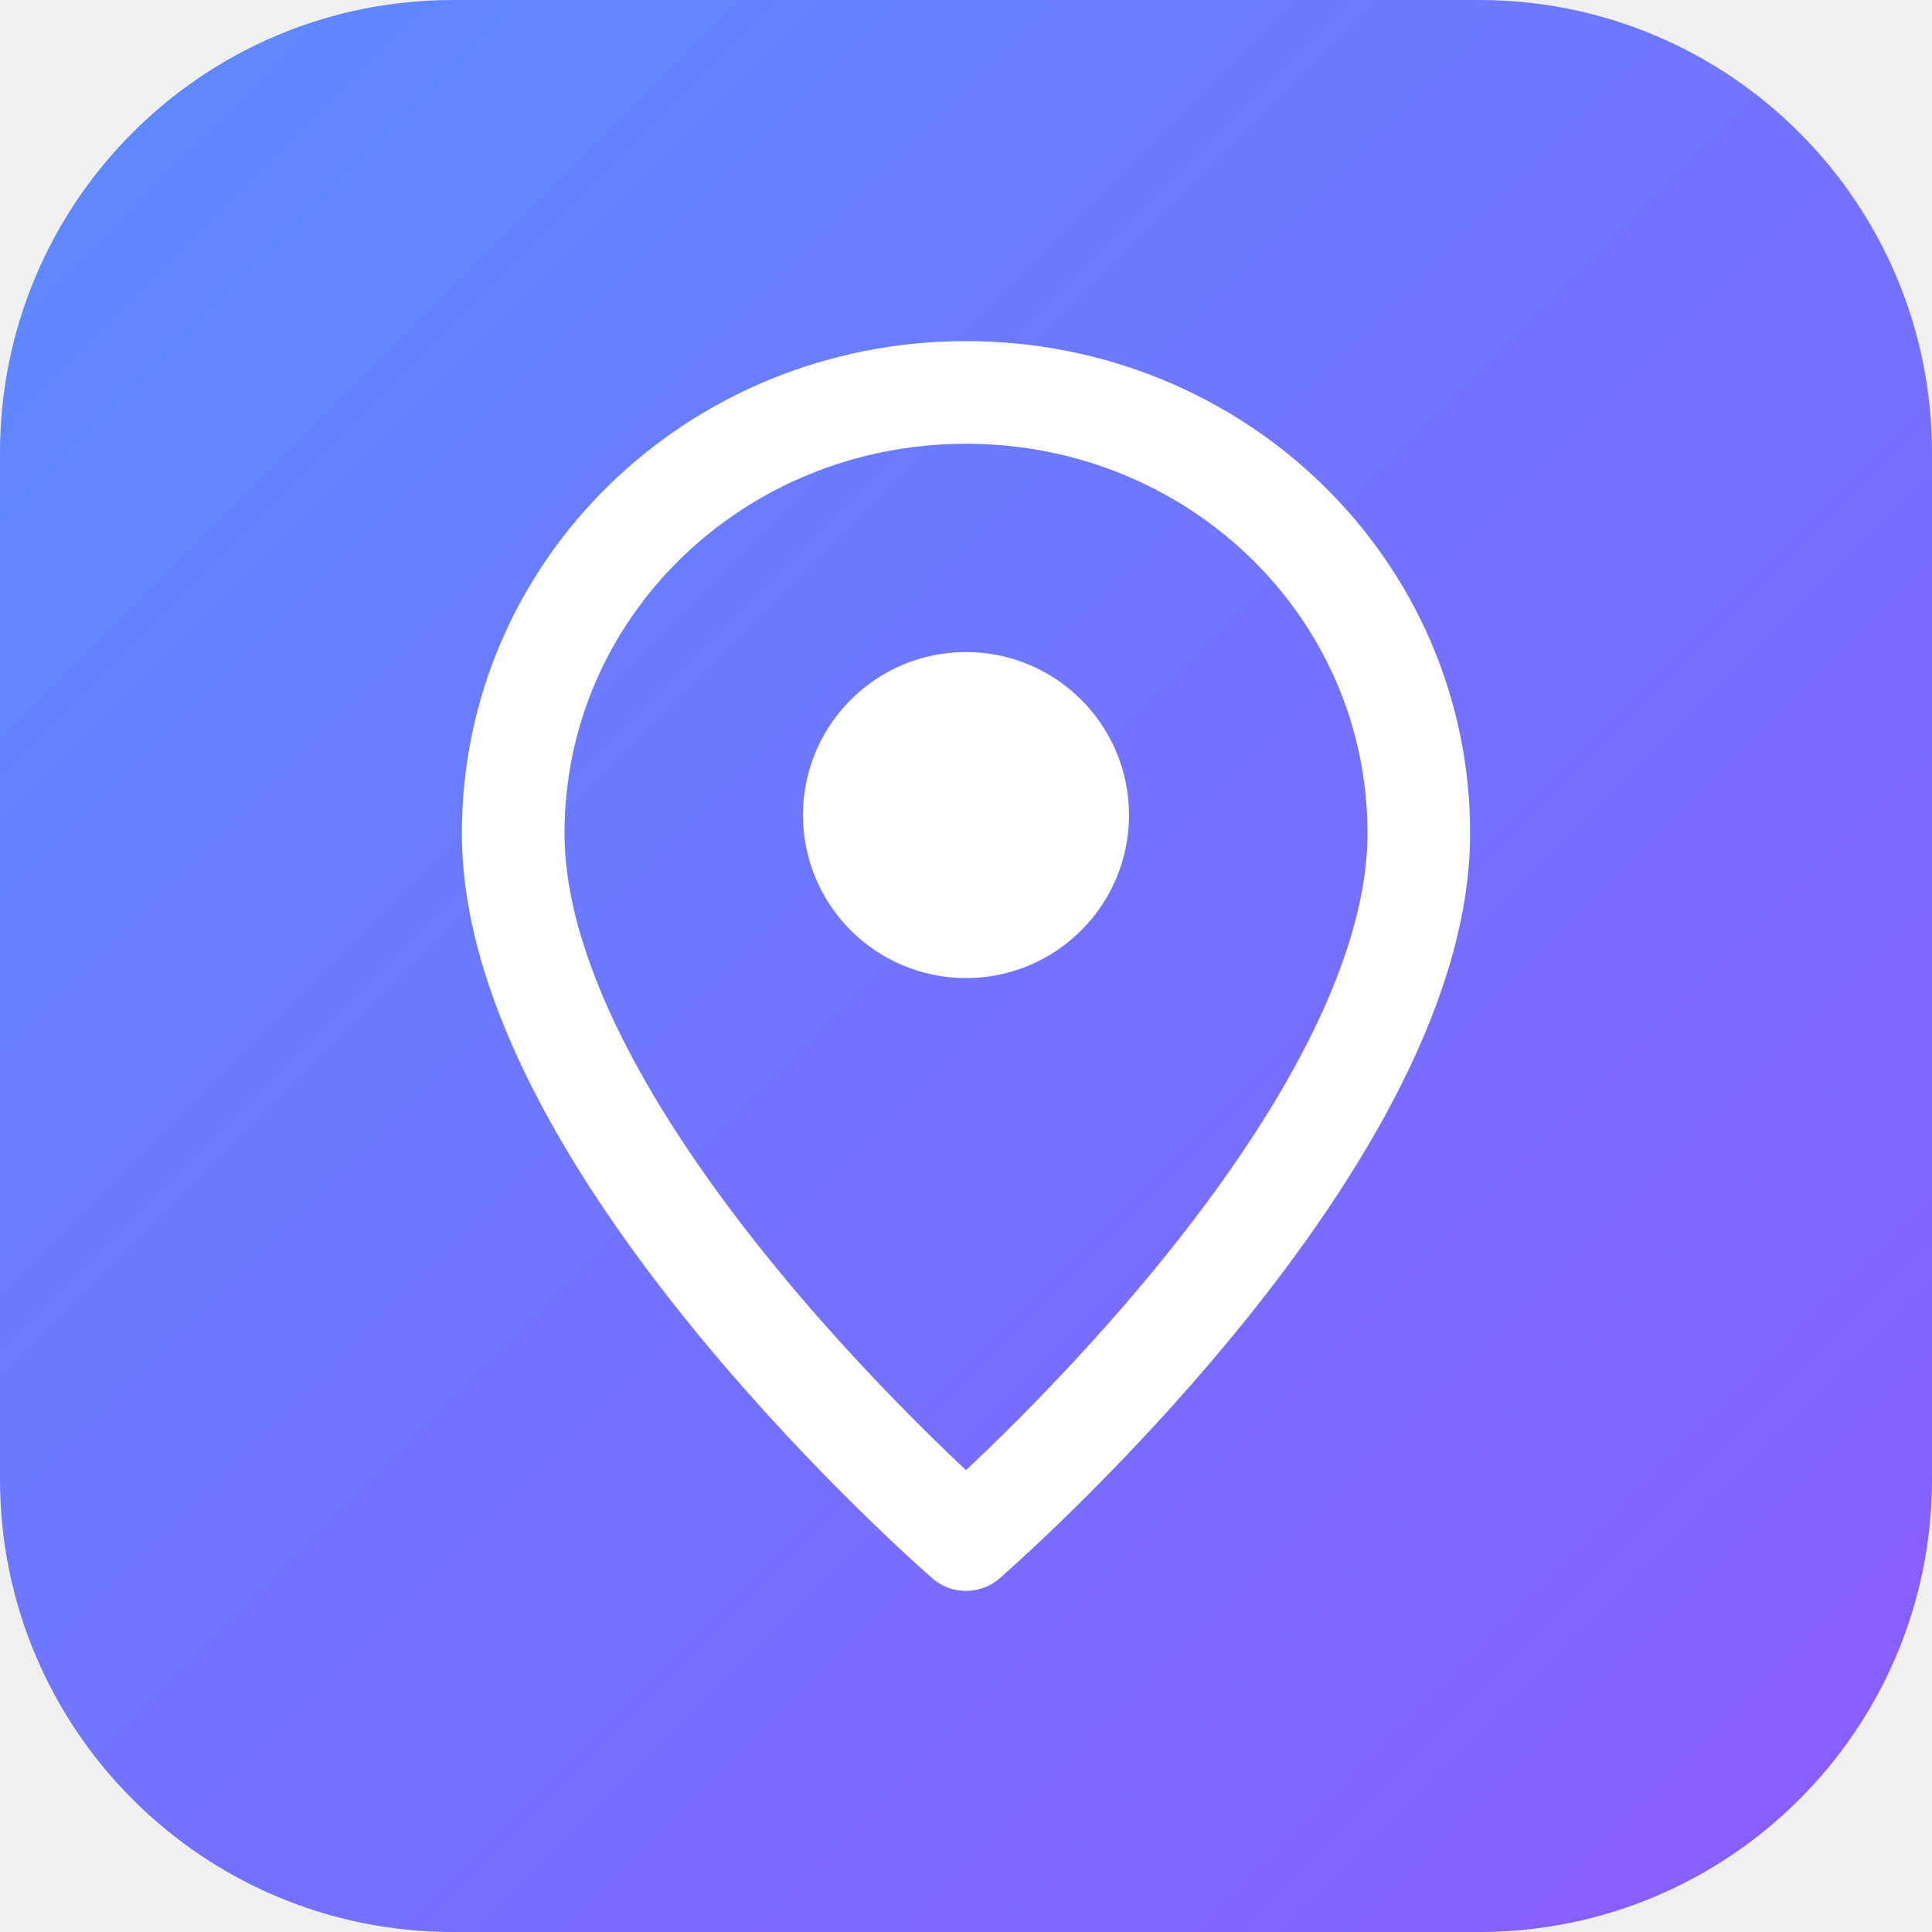
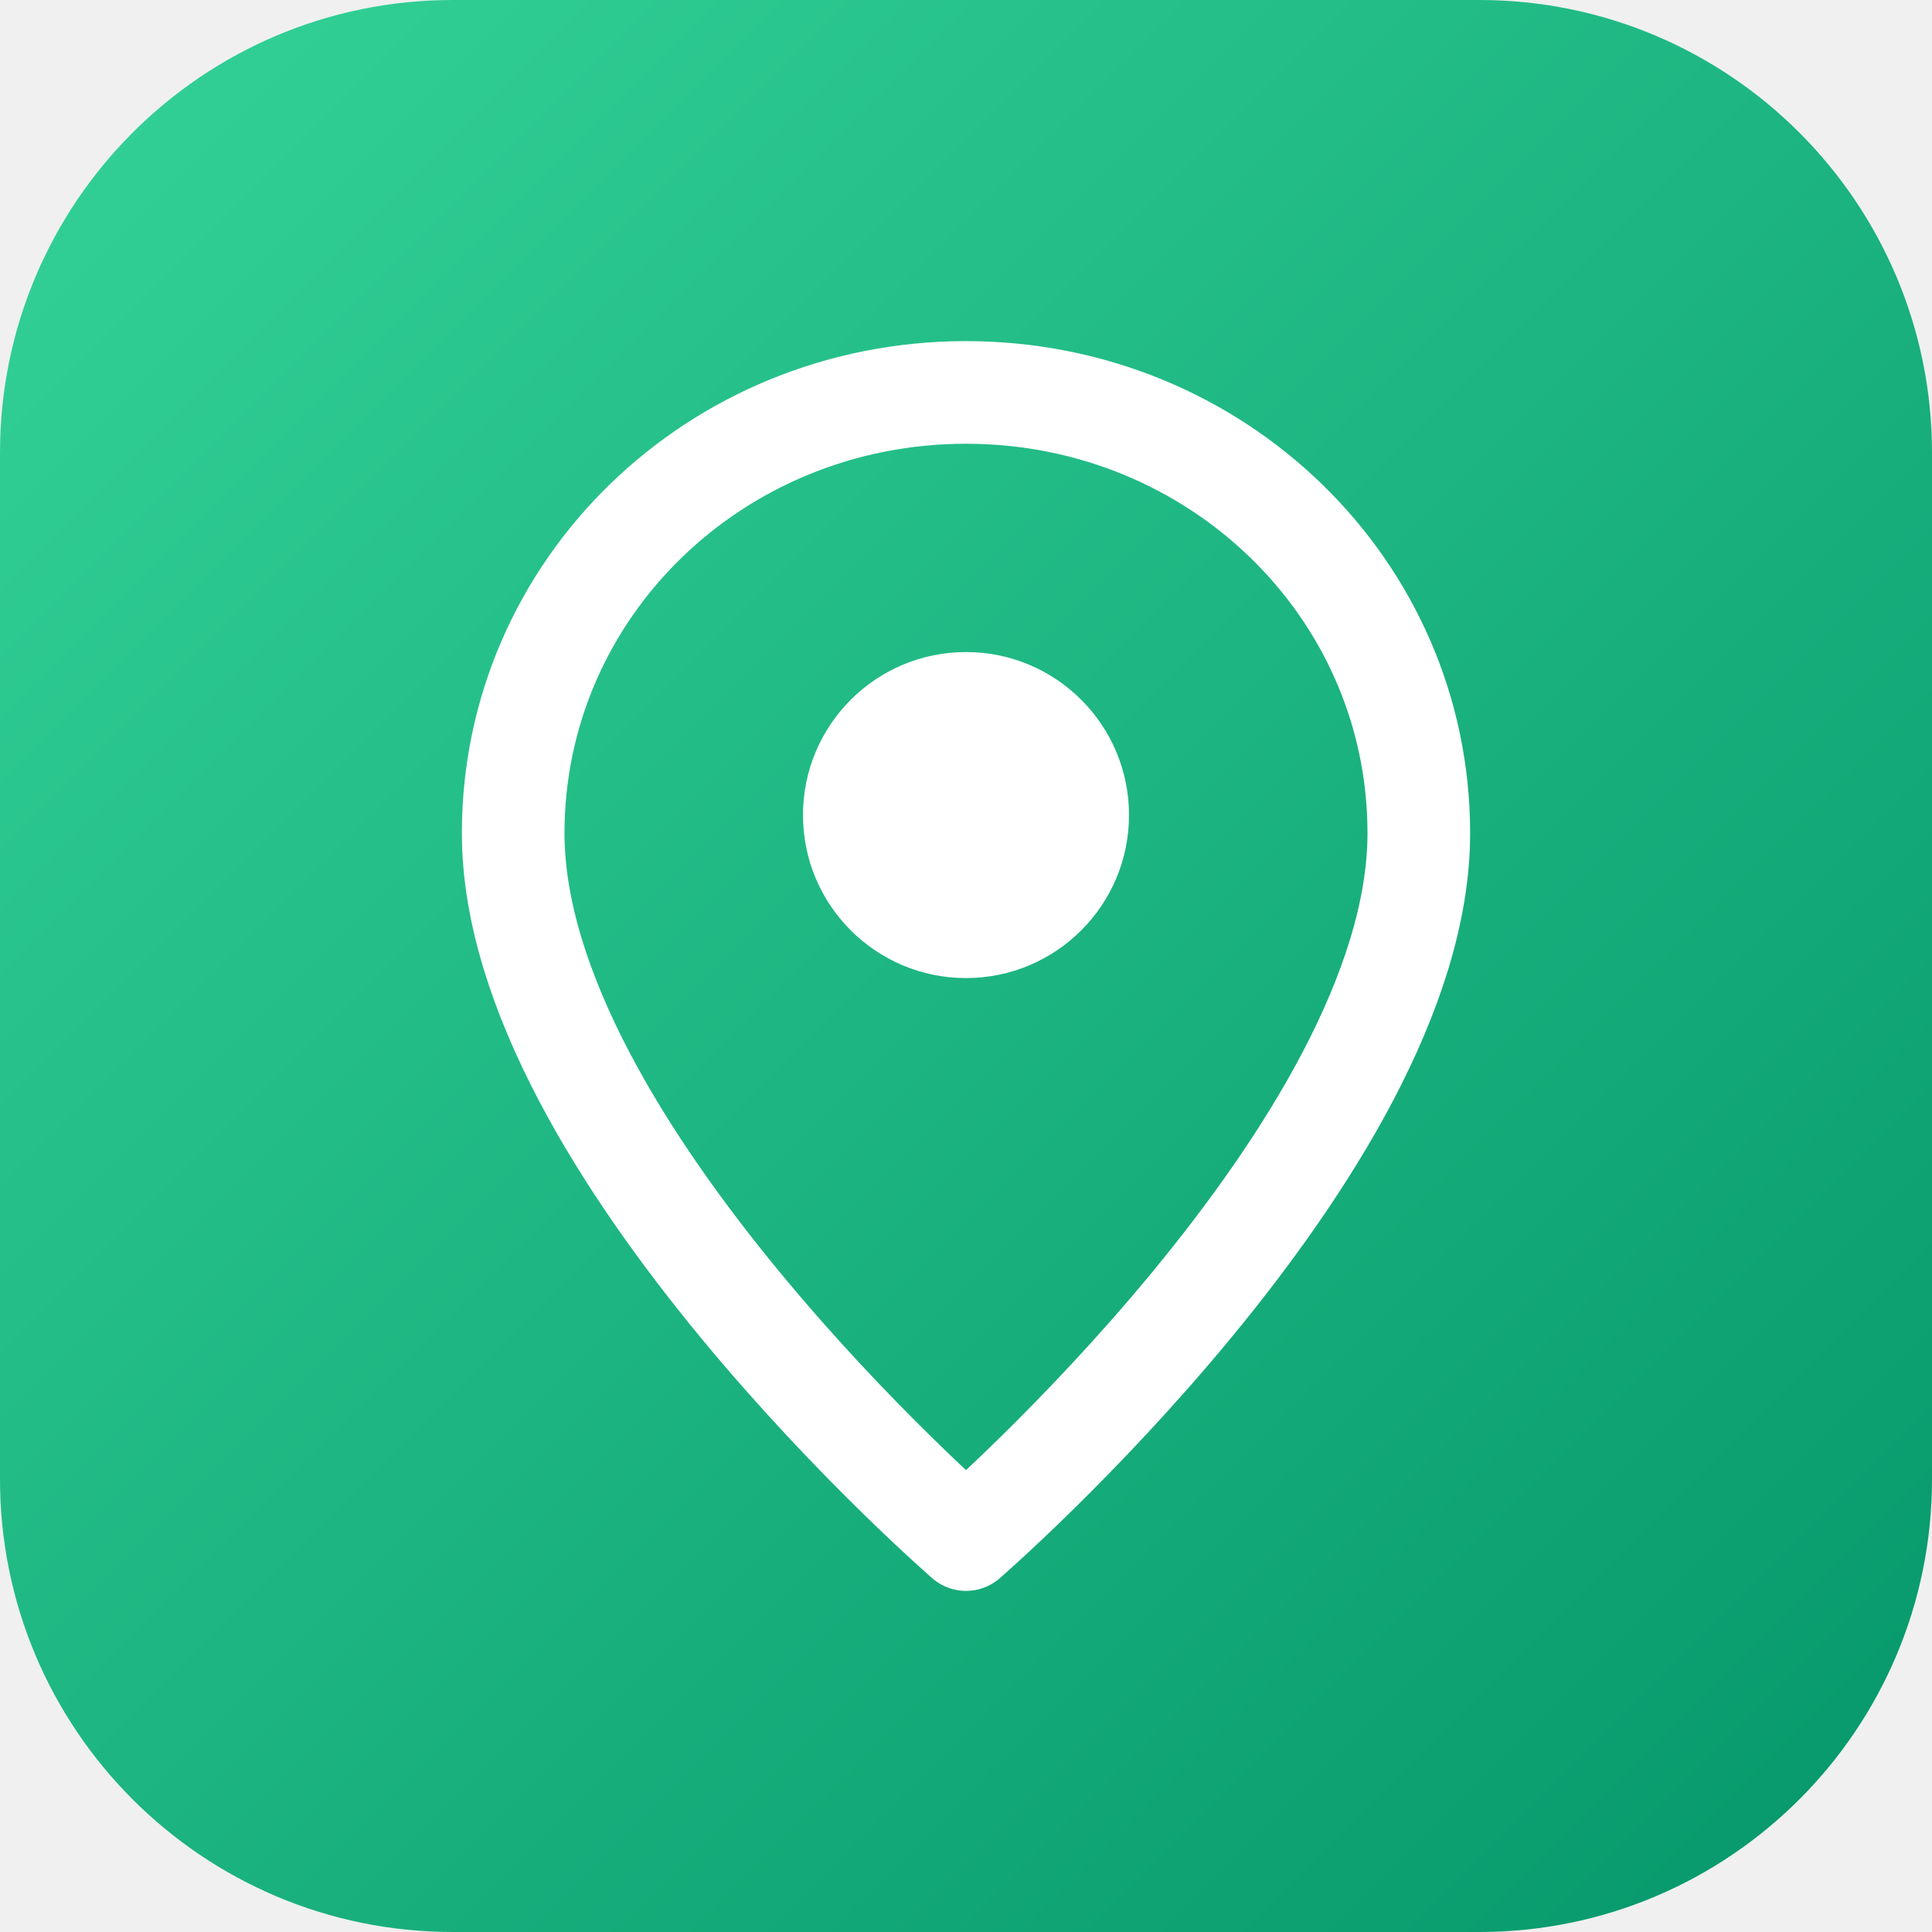
<svg xmlns="http://www.w3.org/2000/svg" viewBox="0 0 64 64" width="64" height="64">
  <defs>
    <linearGradient id="g" x1="0" y1="0" x2="1" y2="1">
-       <stop offset="0" stop-color="#5b8cff" />
-       <stop offset="1" stop-color="#8a5bff" />
+       <stop offset="0" stop-color="#34d399" />
+       <stop offset="1" stop-color="#059669" />
    </linearGradient>
  </defs>
  <rect width="64" height="64" rx="15" fill="url(#g)" />
  <path d="M32 13c-8.3 0-15 6.5-15 14.6C17 38 32 51 32 51s15-13 15-23.4C47 19.5 40.3 13 32 13z" fill="none" stroke="#fff" stroke-width="3.4" stroke-linejoin="round" />
  <circle cx="32" cy="27" r="5.4" fill="#fff" />
</svg>
